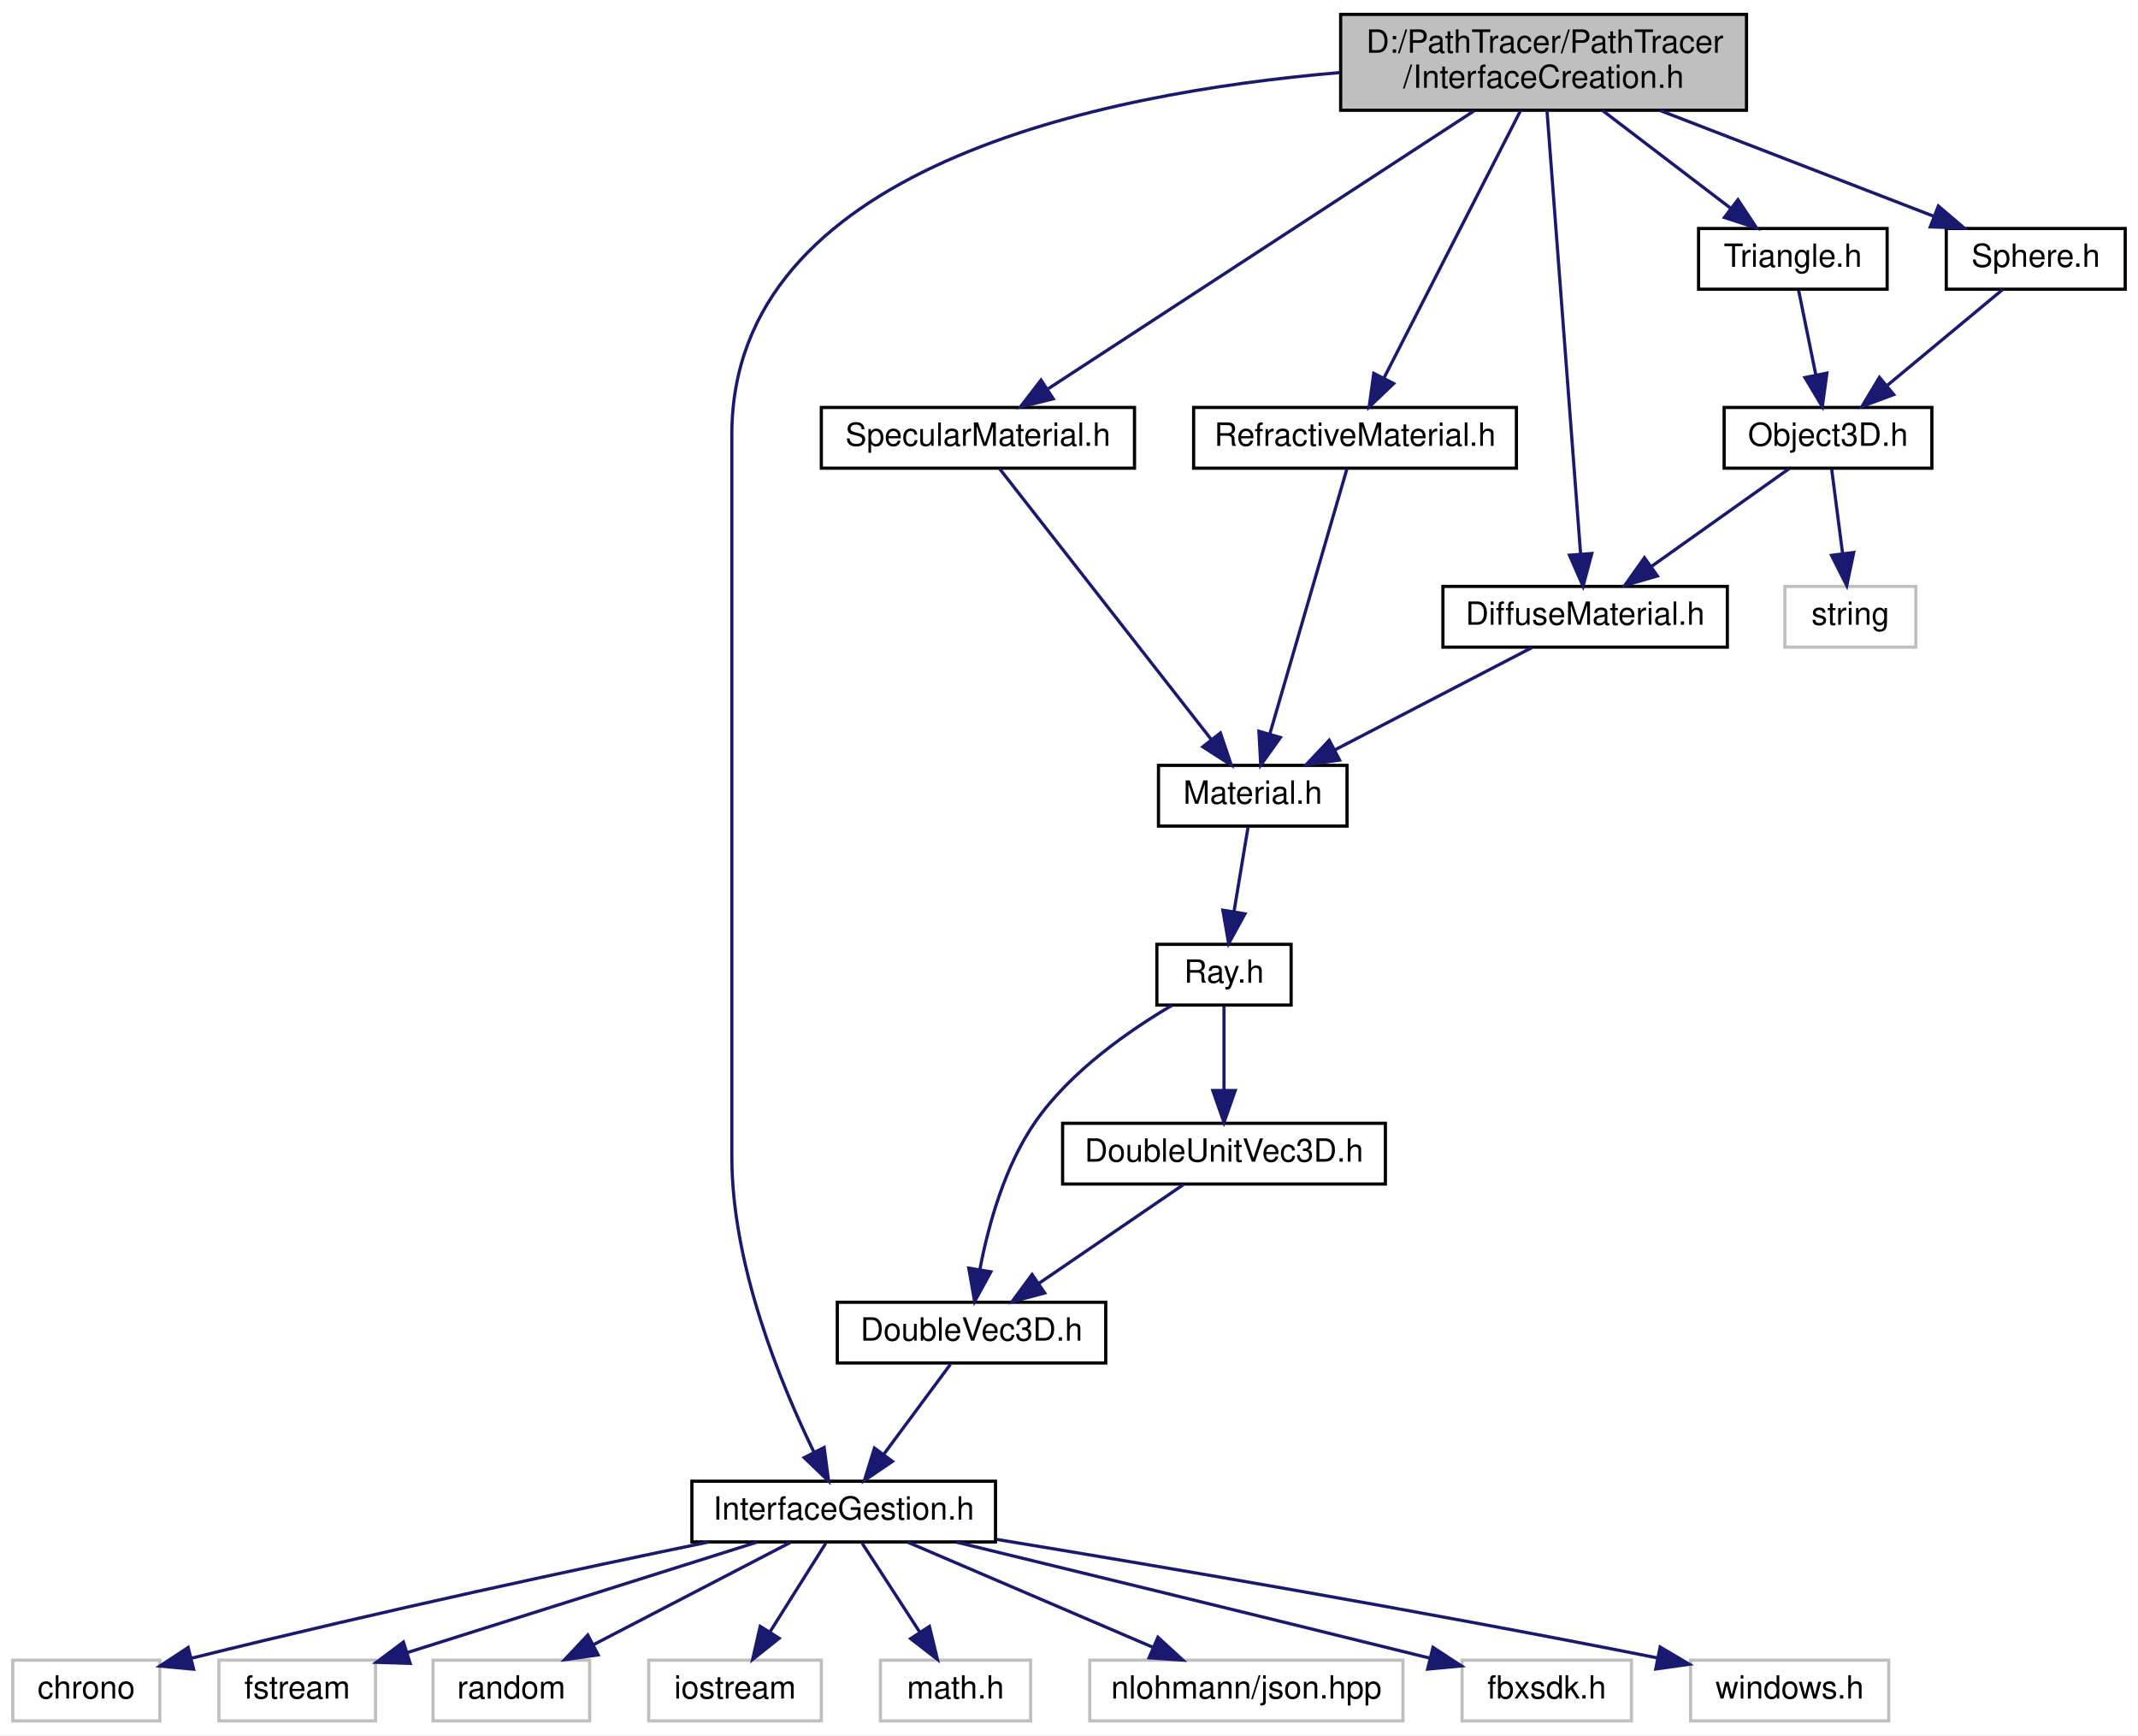
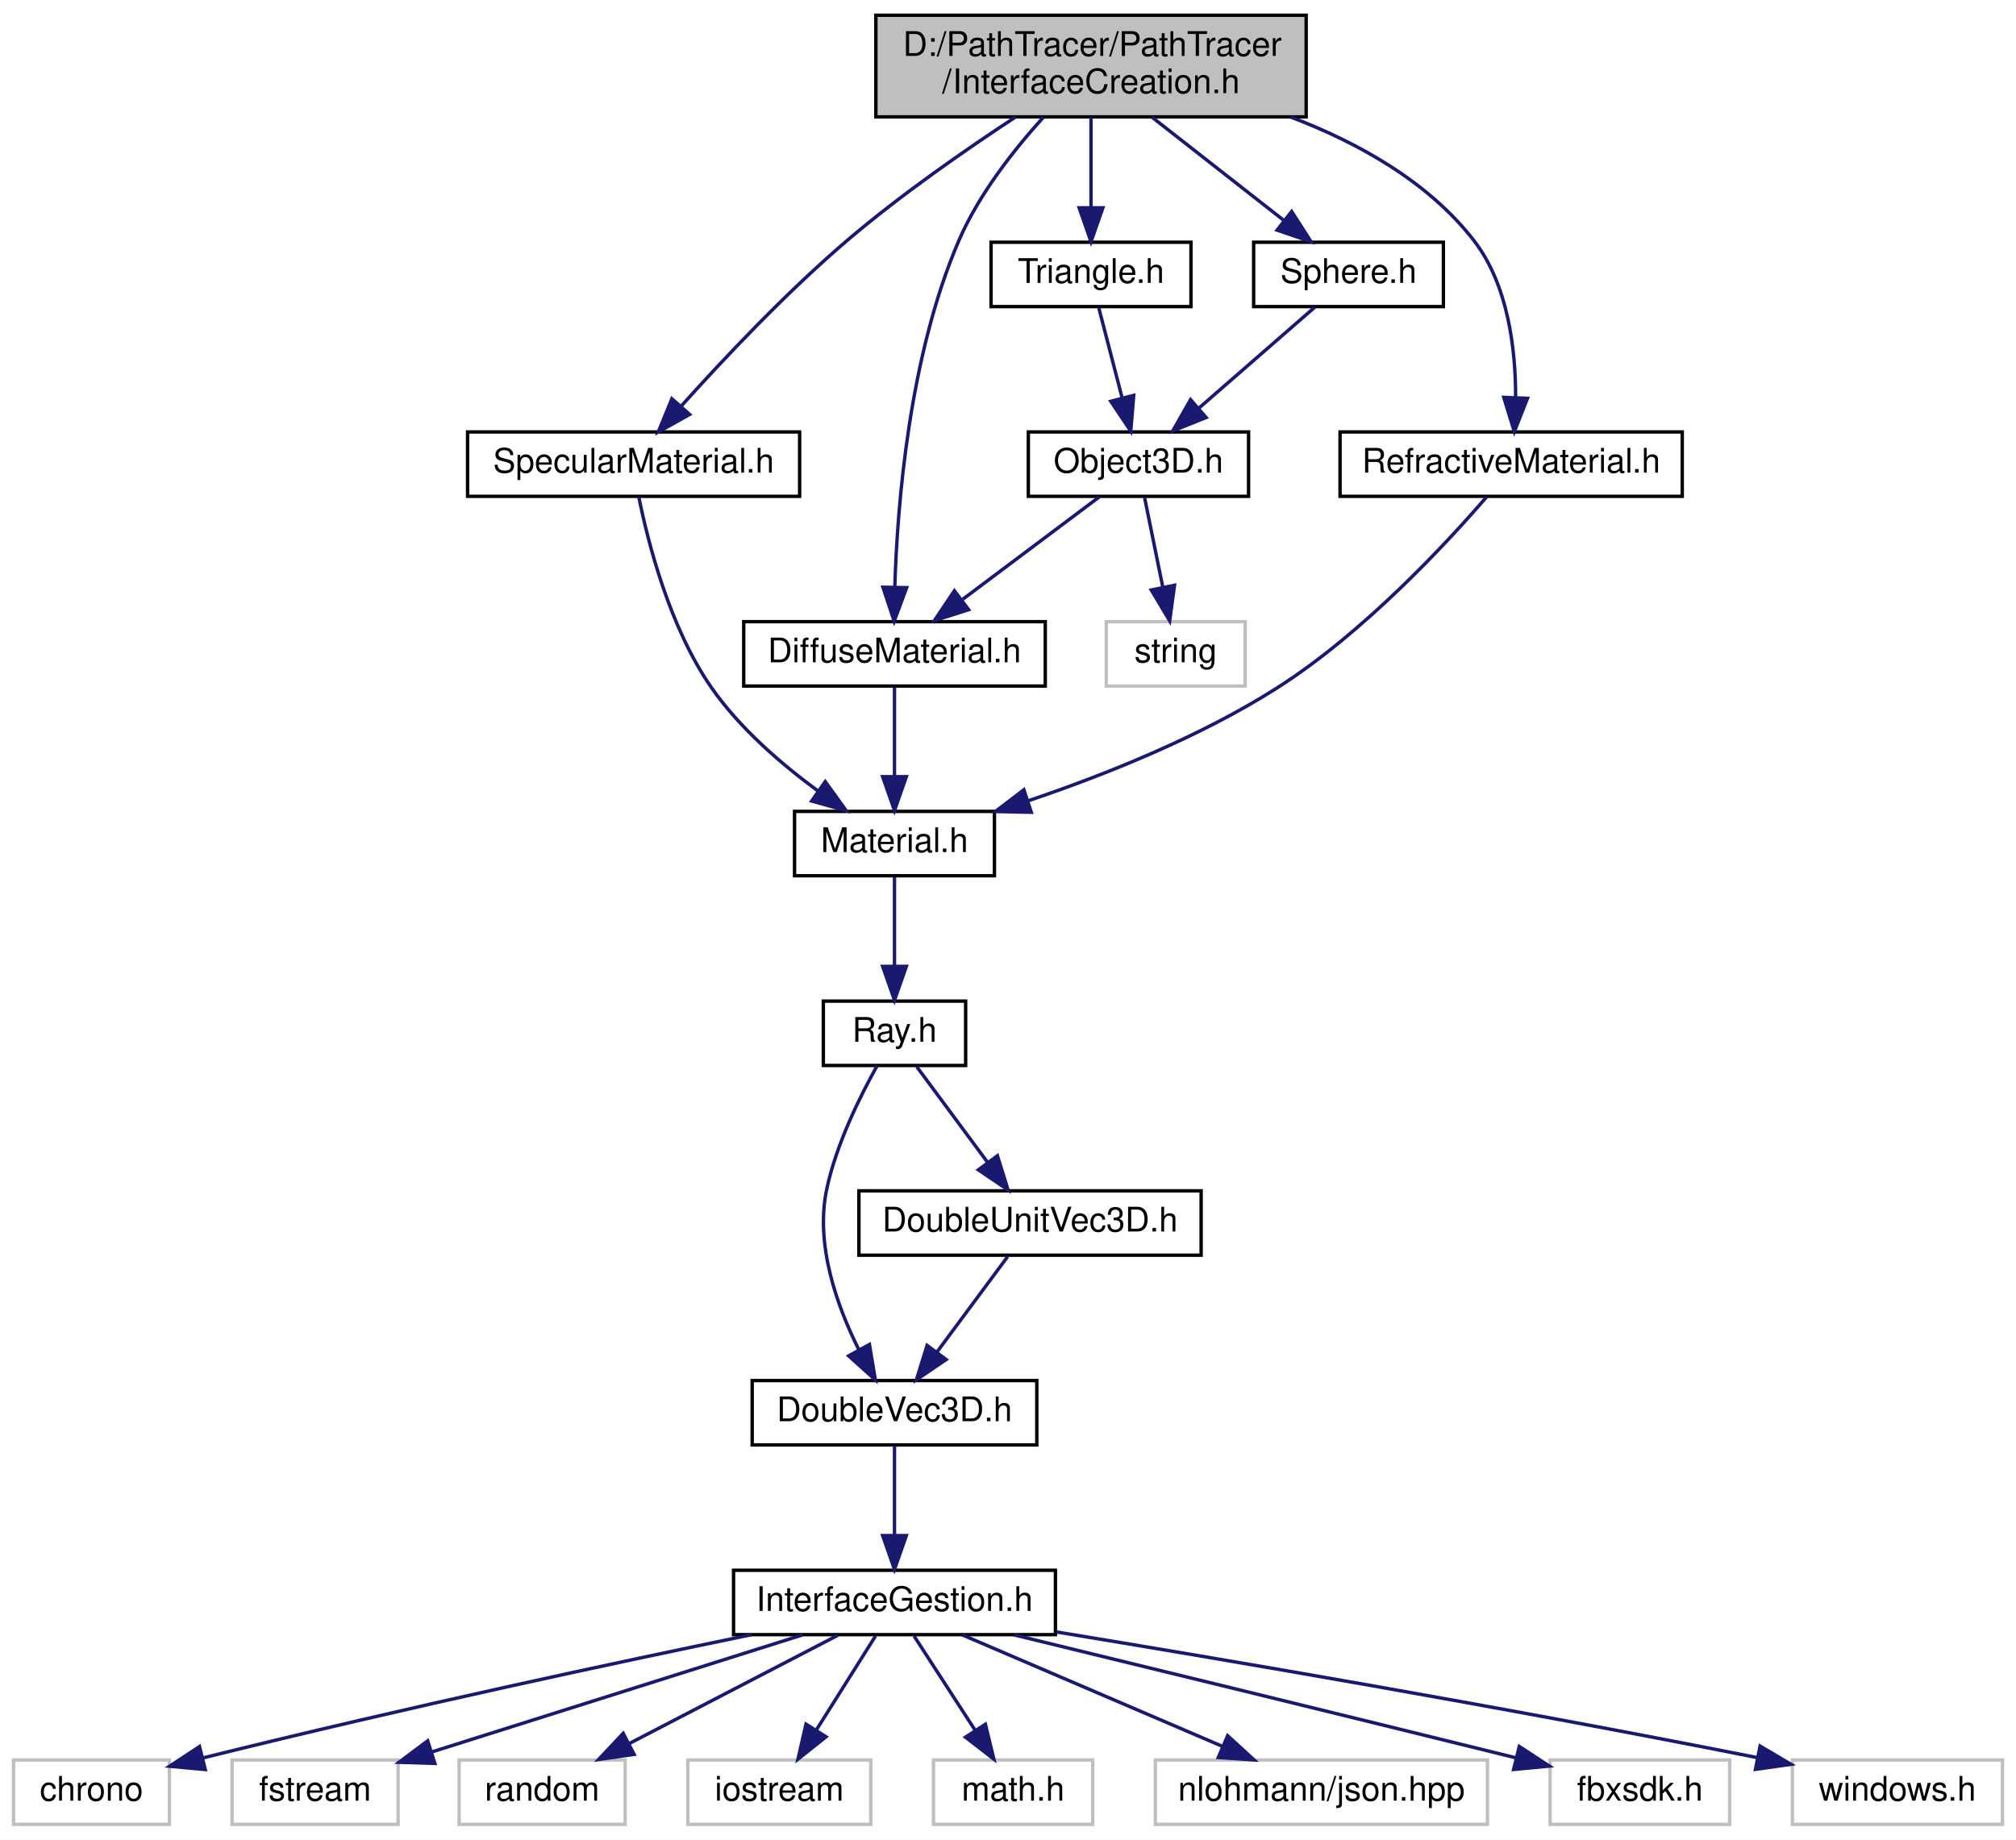
- <svg xmlns="http://www.w3.org/2000/svg" xmlns:xlink="http://www.w3.org/1999/xlink" width="669pt" height="543pt" viewBox="0.00 0.00 669.00 543.00">
+ <svg xmlns="http://www.w3.org/2000/svg" xmlns:xlink="http://www.w3.org/1999/xlink" width="595pt" height="543pt" viewBox="0.00 0.00 595.00 543.00">
  <g id="graph0" class="graph" transform="scale(1 1) rotate(0) translate(4 539)">
-     <polygon fill="white" stroke="transparent" points="-4,4 -4,-539 665,-539 665,4 -4,4" />
+     <polygon fill="white" stroke="transparent" points="-4,4 -4,-539 591,-539 591,4 -4,4" />
    <g id="node1" class="node">
      <g id="a_node1">
-         <a xlink:title="Defines functions that are used to interactively create 3D objects and materials.">
-           <polygon fill="#bfbfbf" stroke="black" points="415.5,-504.5 415.5,-534.5 542.5,-534.5 542.5,-504.5 415.5,-504.5" />
-           <text text-anchor="start" x="423.5" y="-522.5" font-family="Helvetica,sans-Serif" font-size="10.00">D:/PathTracer/PathTracer</text>
-           <text text-anchor="middle" x="479" y="-511.5" font-family="Helvetica,sans-Serif" font-size="10.00">/InterfaceCreation.h</text>
+         <a xlink:title="Defines functions that are used to ask for values to the user, and to interactively create 3D objects...">
+           <polygon fill="#bfbfbf" stroke="black" points="254.5,-504.5 254.5,-534.5 381.5,-534.5 381.5,-504.5 254.5,-504.5" />
+           <text text-anchor="start" x="262.5" y="-522.5" font-family="Helvetica,sans-Serif" font-size="10.00">D:/PathTracer/PathTracer</text>
+           <text text-anchor="middle" x="318" y="-511.5" font-family="Helvetica,sans-Serif" font-size="10.00">/InterfaceCreation.h</text>
        </a>
      </g>
    </g>
    <g id="node2" class="node">
      <g id="a_node2">
+         <a xlink:href="_diffuse_material_8h.html" target="_top" xlink:title="Defines the DiffuseMaterial class.">
+           <polygon fill="white" stroke="black" points="215.5,-336.5 215.5,-355.5 304.5,-355.5 304.5,-336.5 215.5,-336.5" />
+           <text text-anchor="middle" x="260" y="-343.5" font-family="Helvetica,sans-Serif" font-size="10.00">DiffuseMaterial.h</text>
+         </a>
+       </g>
+     </g>
+     <g id="edge1" class="edge">
+       <path fill="none" stroke="midnightblue" d="M303.87,-504.31C295.28,-494.83 284.87,-481.63 279,-468 264.33,-433.94 260.83,-390.14 260.09,-365.67" />
+       <polygon fill="midnightblue" stroke="midnightblue" points="263.59,-365.55 259.91,-355.61 256.59,-365.67 263.59,-365.55" />
+     </g>
+     <g id="node16" class="node">
+       <g id="a_node16">
+         <a xlink:href="_refractive_material_8h.html" target="_top" xlink:title="Defines the RefractiveMaterial class.">
+           <polygon fill="white" stroke="black" points="391.5,-392.5 391.5,-411.5 492.5,-411.5 492.5,-392.5 391.5,-392.5" />
+           <text text-anchor="middle" x="442" y="-399.5" font-family="Helvetica,sans-Serif" font-size="10.00">RefractiveMaterial.h</text>
+         </a>
+       </g>
+     </g>
+     <g id="edge16" class="edge">
+       <path fill="none" stroke="midnightblue" d="M376.91,-504.47C396.91,-496.86 417.58,-485.33 431,-468 441.18,-454.86 443.35,-435.72 443.32,-421.61" />
+       <polygon fill="midnightblue" stroke="midnightblue" points="446.82,-421.44 442.94,-411.58 439.82,-421.71 446.82,-421.44" />
+     </g>
+     <g id="node17" class="node">
+       <g id="a_node17">
+         <a xlink:href="_specular_material_8h.html" target="_top" xlink:title="Defines the SpecularMaterial class.">
+           <polygon fill="white" stroke="black" points="134,-392.5 134,-411.5 232,-411.5 232,-392.5 134,-392.5" />
+           <text text-anchor="middle" x="183" y="-399.5" font-family="Helvetica,sans-Serif" font-size="10.00">SpecularMaterial.h</text>
+         </a>
+       </g>
+     </g>
+     <g id="edge18" class="edge">
+       <path fill="none" stroke="midnightblue" d="M295.78,-504.5C281.13,-494.89 261.8,-481.48 246,-468 227.98,-452.63 209.34,-432.82 197.06,-419.14" />
+       <polygon fill="midnightblue" stroke="midnightblue" points="199.54,-416.67 190.29,-411.5 194.3,-421.31 199.54,-416.67" />
+     </g>
+     <g id="node18" class="node">
+       <g id="a_node18">
+         <a xlink:href="_triangle_8h.html" target="_top" xlink:title="Defines the Triangle class.">
+           <polygon fill="white" stroke="black" points="288.5,-448.5 288.5,-467.5 347.5,-467.5 347.5,-448.5 288.5,-448.5" />
+           <text text-anchor="middle" x="318" y="-455.5" font-family="Helvetica,sans-Serif" font-size="10.00">Triangle.h</text>
+         </a>
+       </g>
+     </g>
+     <g id="edge20" class="edge">
+       <path fill="none" stroke="midnightblue" d="M318,-504.4C318,-496.47 318,-486.46 318,-477.86" />
+       <polygon fill="midnightblue" stroke="midnightblue" points="321.5,-477.66 318,-467.66 314.5,-477.66 321.5,-477.66" />
+     </g>
+     <g id="node21" class="node">
+       <g id="a_node21">
+         <a xlink:href="_sphere_8h.html" target="_top" xlink:title="Defines the Sphere class.">
+           <polygon fill="white" stroke="black" points="366,-448.5 366,-467.5 422,-467.5 422,-448.5 366,-448.5" />
+           <text text-anchor="middle" x="394" y="-455.5" font-family="Helvetica,sans-Serif" font-size="10.00">Sphere.h</text>
+         </a>
+       </g>
+     </g>
+     <g id="edge24" class="edge">
+       <path fill="none" stroke="midnightblue" d="M336.01,-504.4C347.74,-495.22 363.02,-483.26 374.94,-473.92" />
+       <polygon fill="midnightblue" stroke="midnightblue" points="377.22,-476.58 382.94,-467.66 372.91,-471.07 377.22,-476.58" />
+     </g>
+     <g id="node3" class="node">
+       <g id="a_node3">
+         <a xlink:href="_material_8h.html" target="_top" xlink:title="Defines the Material class and some functions around it.">
+           <polygon fill="white" stroke="black" points="230.5,-280.5 230.5,-299.5 289.5,-299.5 289.5,-280.5 230.5,-280.5" />
+           <text text-anchor="middle" x="260" y="-287.5" font-family="Helvetica,sans-Serif" font-size="10.00">Material.h</text>
+         </a>
+       </g>
+     </g>
+     <g id="edge2" class="edge">
+       <path fill="none" stroke="midnightblue" d="M260,-336.08C260,-329.01 260,-318.86 260,-309.99" />
+       <polygon fill="midnightblue" stroke="midnightblue" points="263.5,-309.75 260,-299.75 256.5,-309.75 263.5,-309.75" />
+     </g>
+     <g id="node4" class="node">
+       <g id="a_node4">
+         <a xlink:href="_ray_8h.html" target="_top" xlink:title="Defines the Ray class.">
+           <polygon fill="white" stroke="black" points="239,-224.5 239,-243.5 281,-243.5 281,-224.5 239,-224.5" />
+           <text text-anchor="middle" x="260" y="-231.5" font-family="Helvetica,sans-Serif" font-size="10.00">Ray.h</text>
+         </a>
+       </g>
+     </g>
+     <g id="edge3" class="edge">
+       <path fill="none" stroke="midnightblue" d="M260,-280.08C260,-273.01 260,-262.86 260,-253.99" />
+       <polygon fill="midnightblue" stroke="midnightblue" points="263.5,-253.75 260,-243.75 256.5,-253.75 263.5,-253.75" />
+     </g>
+     <g id="node5" class="node">
+       <g id="a_node5">
+         <a xlink:href="_double_vec3_d_8h.html" target="_top" xlink:title="Defines the DoubleVec3D class and some functions around it.">
+           <polygon fill="white" stroke="black" points="218,-112.5 218,-131.5 302,-131.5 302,-112.5 218,-112.5" />
+           <text text-anchor="middle" x="260" y="-119.5" font-family="Helvetica,sans-Serif" font-size="10.00">DoubleVec3D.h</text>
+         </a>
+       </g>
+     </g>
+     <g id="edge4" class="edge">
+       <path fill="none" stroke="midnightblue" d="M254.87,-224.41C249.94,-215.61 242.84,-201.38 240,-188 236.52,-171.62 243.04,-153.43 249.54,-140.48" />
+       <polygon fill="midnightblue" stroke="midnightblue" points="252.61,-142.15 254.35,-131.7 246.47,-138.79 252.61,-142.15" />
+     </g>
+     <g id="node15" class="node">
+       <g id="a_node15">
+         <a xlink:href="_double_unit_vec3_d_8h.html" target="_top" xlink:title="Defines the DoubleUnitVec3D class and some functions around it.">
+           <polygon fill="white" stroke="black" points="249.5,-168.5 249.5,-187.5 350.5,-187.5 350.5,-168.5 249.5,-168.5" />
+           <text text-anchor="middle" x="300" y="-175.5" font-family="Helvetica,sans-Serif" font-size="10.00">DoubleUnitVec3D.h</text>
+         </a>
+       </g>
+     </g>
+     <g id="edge14" class="edge">
+       <path fill="none" stroke="midnightblue" d="M266.61,-224.08C272.26,-216.46 280.54,-205.26 287.45,-195.94" />
+       <polygon fill="midnightblue" stroke="midnightblue" points="290.38,-197.87 293.52,-187.75 284.75,-193.7 290.38,-197.87" />
+     </g>
+     <g id="node6" class="node">
+       <g id="a_node6">
        <a xlink:href="_interface_gestion_8h.html" target="_top" xlink:title="Defines functions that are used when drawing the interface.">
          <polygon fill="white" stroke="black" points="212.5,-56.5 212.5,-75.5 307.5,-75.5 307.5,-56.5 212.5,-56.5" />
          <text text-anchor="middle" x="260" y="-63.5" font-family="Helvetica,sans-Serif" font-size="10.00">InterfaceGestion.h</text>
        </a>
      </g>
    </g>
-     <g id="edge1" class="edge">
-       <path fill="none" stroke="midnightblue" d="M415.23,-516.29C339.99,-509.89 225,-486.44 225,-403 225,-403 225,-403 225,-177 225,-143.07 240.31,-105.91 250.68,-84.63" />
-       <polygon fill="midnightblue" stroke="midnightblue" points="253.88,-86.05 255.28,-75.54 247.64,-82.88 253.88,-86.05" />
+     <g id="edge5" class="edge">
+       <path fill="none" stroke="midnightblue" d="M260,-112.08C260,-105.01 260,-94.86 260,-85.99" />
+       <polygon fill="midnightblue" stroke="midnightblue" points="263.5,-85.75 260,-75.75 256.5,-85.75 263.5,-85.75" />
+     </g>
+     <g id="node7" class="node">
+       <g id="a_node7">
+         <a xlink:title=" ">
+           <polygon fill="white" stroke="#bfbfbf" points="0,-0.5 0,-19.5 46,-19.5 46,-0.5 0,-0.5" />
+           <text text-anchor="middle" x="23" y="-7.5" font-family="Helvetica,sans-Serif" font-size="10.00">chrono</text>
+         </a>
+       </g>
+     </g>
+     <g id="edge6" class="edge">
+       <path fill="none" stroke="midnightblue" d="M217.82,-56.49C178.37,-48.36 117.59,-35.41 55.93,-20.12" />
+       <polygon fill="midnightblue" stroke="midnightblue" points="56.58,-16.68 46.03,-17.65 54.88,-23.47 56.58,-16.68" />
+     </g>
+     <g id="node8" class="node">
+       <g id="a_node8">
+         <a xlink:title=" ">
+           <polygon fill="white" stroke="#bfbfbf" points="64.5,-0.5 64.5,-19.5 113.5,-19.5 113.5,-0.5 64.5,-0.5" />
+           <text text-anchor="middle" x="89" y="-7.5" font-family="Helvetica,sans-Serif" font-size="10.00">fstream</text>
+         </a>
+       </g>
+     </g>
+     <g id="edge7" class="edge">
+       <path fill="none" stroke="midnightblue" d="M232.9,-56.44C203.33,-47.1 155.9,-32.13 123.65,-21.94" />
+       <polygon fill="midnightblue" stroke="midnightblue" points="124.34,-18.49 113.75,-18.82 122.23,-25.16 124.34,-18.49" />
+     </g>
+     <g id="node9" class="node">
+       <g id="a_node9">
+         <a xlink:title=" ">
+           <polygon fill="white" stroke="#bfbfbf" points="131.5,-0.5 131.5,-19.5 180.5,-19.5 180.5,-0.5 131.5,-0.5" />
+           <text text-anchor="middle" x="156" y="-7.5" font-family="Helvetica,sans-Serif" font-size="10.00">random</text>
+         </a>
+       </g>
+     </g>
+     <g id="edge8" class="edge">
+       <path fill="none" stroke="midnightblue" d="M243.29,-56.32C226.69,-47.7 201,-34.36 181.78,-24.39" />
+       <polygon fill="midnightblue" stroke="midnightblue" points="183.16,-21.16 172.67,-19.65 179.93,-27.37 183.16,-21.16" />
+     </g>
+     <g id="node10" class="node">
+       <g id="a_node10">
+         <a xlink:title=" ">
+           <polygon fill="white" stroke="#bfbfbf" points="199,-0.5 199,-19.5 253,-19.5 253,-0.5 199,-0.5" />
+           <text text-anchor="middle" x="226" y="-7.5" font-family="Helvetica,sans-Serif" font-size="10.00">iostream</text>
+         </a>
+       </g>
+     </g>
+     <g id="edge9" class="edge">
+       <path fill="none" stroke="midnightblue" d="M254.39,-56.08C249.63,-48.53 242.68,-37.49 236.85,-28.23" />
+       <polygon fill="midnightblue" stroke="midnightblue" points="239.8,-26.35 231.51,-19.75 233.88,-30.08 239.8,-26.35" />
    </g>
    <g id="node11" class="node">
      <g id="a_node11">
-         <a xlink:href="_diffuse_material_8h.html" target="_top" xlink:title="Defines the DiffuseMaterial class.">
-           <polygon fill="white" stroke="black" points="447.5,-336.5 447.5,-355.5 536.5,-355.5 536.5,-336.5 447.5,-336.5" />
-           <text text-anchor="middle" x="492" y="-343.5" font-family="Helvetica,sans-Serif" font-size="10.00">DiffuseMaterial.h</text>
-         </a>
-       </g>
-     </g>
-     <g id="edge10" class="edge">
-       <path fill="none" stroke="midnightblue" d="M480.06,-504.47C482.4,-473.7 487.96,-400.33 490.58,-365.7" />
-       <polygon fill="midnightblue" stroke="midnightblue" points="494.09,-365.8 491.35,-355.56 487.11,-365.27 494.09,-365.8" />
-     </g>
-     <g id="node16" class="node">
-       <g id="a_node16">
-         <a xlink:href="_refractive_material_8h.html" target="_top" xlink:title="Defines the RefractiveMaterial class.">
-           <polygon fill="white" stroke="black" points="369.5,-392.5 369.5,-411.5 470.5,-411.5 470.5,-392.5 369.5,-392.5" />
-           <text text-anchor="middle" x="420" y="-399.5" font-family="Helvetica,sans-Serif" font-size="10.00">RefractiveMaterial.h</text>
-         </a>
-       </g>
-     </g>
-     <g id="edge17" class="edge">
-       <path fill="none" stroke="midnightblue" d="M471.77,-504.34C460.99,-483.24 440.74,-443.6 429.02,-420.65" />
-       <polygon fill="midnightblue" stroke="midnightblue" points="432.09,-418.98 424.43,-411.67 425.86,-422.17 432.09,-418.98" />
-     </g>
-     <g id="node17" class="node">
-       <g id="a_node17">
-         <a xlink:href="_specular_material_8h.html" target="_top" xlink:title="Defines the SpecularMaterial class.">
-           <polygon fill="white" stroke="black" points="253,-392.5 253,-411.5 351,-411.5 351,-392.5 253,-392.5" />
-           <text text-anchor="middle" x="302" y="-399.5" font-family="Helvetica,sans-Serif" font-size="10.00">SpecularMaterial.h</text>
-         </a>
-       </g>
-     </g>
-     <g id="edge19" class="edge">
-       <path fill="none" stroke="midnightblue" d="M457.3,-504.34C423.38,-482.2 358.16,-439.64 324.03,-417.38" />
-       <polygon fill="midnightblue" stroke="midnightblue" points="325.57,-414.2 315.29,-411.67 321.75,-420.07 325.57,-414.2" />
-     </g>
-     <g id="node18" class="node">
-       <g id="a_node18">
-         <a xlink:href="_triangle_8h.html" target="_top" xlink:title="Defines the Triangle class.">
-           <polygon fill="white" stroke="black" points="527.5,-448.5 527.5,-467.5 586.5,-467.5 586.5,-448.5 527.5,-448.5" />
-           <text text-anchor="middle" x="557" y="-455.5" font-family="Helvetica,sans-Serif" font-size="10.00">Triangle.h</text>
-         </a>
-       </g>
-     </g>
-     <g id="edge21" class="edge">
-       <path fill="none" stroke="midnightblue" d="M497.48,-504.4C509.52,-495.22 525.2,-483.26 537.44,-473.92" />
-       <polygon fill="midnightblue" stroke="midnightblue" points="539.82,-476.51 545.65,-467.66 535.58,-470.94 539.82,-476.51" />
-     </g>
-     <g id="node21" class="node">
-       <g id="a_node21">
-         <a xlink:href="_sphere_8h.html" target="_top" xlink:title="Defines the Sphere class.">
-           <polygon fill="white" stroke="black" points="605,-448.5 605,-467.5 661,-467.5 661,-448.5 605,-448.5" />
-           <text text-anchor="middle" x="633" y="-455.5" font-family="Helvetica,sans-Serif" font-size="10.00">Sphere.h</text>
-         </a>
-       </g>
-     </g>
-     <g id="edge25" class="edge">
-       <path fill="none" stroke="midnightblue" d="M515.5,-504.4C541.57,-494.33 576.29,-480.91 601.22,-471.28" />
-       <polygon fill="midnightblue" stroke="midnightblue" points="602.53,-474.53 610.59,-467.66 600,-468 602.53,-474.53" />
-     </g>
-     <g id="node3" class="node">
-       <g id="a_node3">
-         <a xlink:title=" ">
-           <polygon fill="white" stroke="#bfbfbf" points="0,-0.5 0,-19.5 46,-19.5 46,-0.5 0,-0.5" />
-           <text text-anchor="middle" x="23" y="-7.5" font-family="Helvetica,sans-Serif" font-size="10.00">chrono</text>
-         </a>
-       </g>
-     </g>
-     <g id="edge2" class="edge">
-       <path fill="none" stroke="midnightblue" d="M217.82,-56.49C178.37,-48.36 117.59,-35.41 55.93,-20.12" />
-       <polygon fill="midnightblue" stroke="midnightblue" points="56.58,-16.68 46.03,-17.65 54.88,-23.47 56.58,-16.68" />
-     </g>
-     <g id="node4" class="node">
-       <g id="a_node4">
-         <a xlink:title=" ">
-           <polygon fill="white" stroke="#bfbfbf" points="64.5,-0.5 64.5,-19.5 113.5,-19.5 113.5,-0.5 64.5,-0.5" />
-           <text text-anchor="middle" x="89" y="-7.5" font-family="Helvetica,sans-Serif" font-size="10.00">fstream</text>
-         </a>
-       </g>
-     </g>
-     <g id="edge3" class="edge">
-       <path fill="none" stroke="midnightblue" d="M232.9,-56.44C203.33,-47.1 155.9,-32.13 123.65,-21.94" />
-       <polygon fill="midnightblue" stroke="midnightblue" points="124.34,-18.49 113.75,-18.82 122.23,-25.16 124.34,-18.49" />
-     </g>
-     <g id="node5" class="node">
-       <g id="a_node5">
-         <a xlink:title=" ">
-           <polygon fill="white" stroke="#bfbfbf" points="131.5,-0.5 131.5,-19.5 180.5,-19.5 180.5,-0.5 131.5,-0.5" />
-           <text text-anchor="middle" x="156" y="-7.5" font-family="Helvetica,sans-Serif" font-size="10.00">random</text>
-         </a>
-       </g>
-     </g>
-     <g id="edge4" class="edge">
-       <path fill="none" stroke="midnightblue" d="M243.29,-56.32C226.69,-47.7 201,-34.36 181.78,-24.39" />
-       <polygon fill="midnightblue" stroke="midnightblue" points="183.16,-21.16 172.67,-19.65 179.93,-27.37 183.16,-21.16" />
-     </g>
-     <g id="node6" class="node">
-       <g id="a_node6">
-         <a xlink:title=" ">
-           <polygon fill="white" stroke="#bfbfbf" points="199,-0.5 199,-19.5 253,-19.5 253,-0.5 199,-0.5" />
-           <text text-anchor="middle" x="226" y="-7.5" font-family="Helvetica,sans-Serif" font-size="10.00">iostream</text>
-         </a>
-       </g>
-     </g>
-     <g id="edge5" class="edge">
-       <path fill="none" stroke="midnightblue" d="M254.39,-56.08C249.63,-48.53 242.68,-37.49 236.85,-28.23" />
-       <polygon fill="midnightblue" stroke="midnightblue" points="239.8,-26.35 231.51,-19.75 233.88,-30.08 239.8,-26.35" />
-     </g>
-     <g id="node7" class="node">
-       <g id="a_node7">
        <a xlink:title=" ">
          <polygon fill="white" stroke="#bfbfbf" points="271.5,-0.5 271.5,-19.5 318.5,-19.5 318.5,-0.5 271.5,-0.5" />
          <text text-anchor="middle" x="295" y="-7.5" font-family="Helvetica,sans-Serif" font-size="10.00">math.h</text>
        </a>
      </g>
    </g>
-     <g id="edge6" class="edge">
+     <g id="edge10" class="edge">
      <path fill="none" stroke="midnightblue" d="M265.78,-56.08C270.67,-48.53 277.83,-37.49 283.83,-28.23" />
      <polygon fill="midnightblue" stroke="midnightblue" points="286.83,-30.05 289.33,-19.75 280.95,-26.24 286.83,-30.05" />
    </g>
-     <g id="node8" class="node">
-       <g id="a_node8">
+     <g id="node12" class="node">
+       <g id="a_node12">
        <a xlink:title=" ">
          <polygon fill="white" stroke="#bfbfbf" points="337,-0.5 337,-19.5 435,-19.5 435,-0.5 337,-0.5" />
          <text text-anchor="middle" x="386" y="-7.5" font-family="Helvetica,sans-Serif" font-size="10.00">nlohmann/json.hpp</text>
        </a>
      </g>
    </g>
-     <g id="edge7" class="edge">
+     <g id="edge11" class="edge">
      <path fill="none" stroke="midnightblue" d="M279.97,-56.44C300.61,-47.6 333.06,-33.69 356.63,-23.59" />
      <polygon fill="midnightblue" stroke="midnightblue" points="358.32,-26.67 366.13,-19.52 355.56,-20.24 358.32,-26.67" />
    </g>
-     <g id="node9" class="node">
-       <g id="a_node9">
+     <g id="node13" class="node">
+       <g id="a_node13">
        <a xlink:title=" ">
          <polygon fill="white" stroke="#bfbfbf" points="453.5,-0.5 453.5,-19.5 506.5,-19.5 506.5,-0.5 453.5,-0.5" />
          <text text-anchor="middle" x="480" y="-7.5" font-family="Helvetica,sans-Serif" font-size="10.00">fbxsdk.h</text>
        </a>
      </g>
    </g>
-     <g id="edge8" class="edge">
+     <g id="edge12" class="edge">
      <path fill="none" stroke="midnightblue" d="M295.29,-56.43C330.31,-47.91 385.79,-34.37 443.28,-20.17" />
      <polygon fill="midnightblue" stroke="midnightblue" points="444.4,-23.5 453.27,-17.7 442.72,-16.7 444.4,-23.5" />
    </g>
-     <g id="node10" class="node">
-       <g id="a_node10">
+     <g id="node14" class="node">
+       <g id="a_node14">
        <a xlink:title=" ">
          <polygon fill="white" stroke="#bfbfbf" points="525,-0.5 525,-19.5 587,-19.5 587,-0.5 525,-0.5" />
          <text text-anchor="middle" x="556" y="-7.5" font-family="Helvetica,sans-Serif" font-size="10.00">windows.h</text>
        </a>
      </g>
    </g>
-     <g id="edge9" class="edge">
+     <g id="edge13" class="edge">
      <path fill="none" stroke="midnightblue" d="M307.78,-57.3C357.18,-49.17 436.79,-35.65 514.61,-20.21" />
      <polygon fill="midnightblue" stroke="midnightblue" points="515.47,-23.61 524.59,-18.22 514.1,-16.74 515.47,-23.61" />
    </g>
-     <g id="node12" class="node">
-       <g id="a_node12">
-         <a xlink:href="_material_8h.html" target="_top" xlink:title="Defines the Material class and the functions around it.">
-           <polygon fill="white" stroke="black" points="358.5,-280.5 358.5,-299.5 417.5,-299.5 417.5,-280.5 358.5,-280.5" />
-           <text text-anchor="middle" x="388" y="-287.5" font-family="Helvetica,sans-Serif" font-size="10.00">Material.h</text>
-         </a>
-       </g>
-     </g>
-     <g id="edge11" class="edge">
-       <path fill="none" stroke="midnightblue" d="M475.29,-336.32C458.69,-327.7 433,-314.36 413.78,-304.39" />
-       <polygon fill="midnightblue" stroke="midnightblue" points="415.16,-301.16 404.67,-299.65 411.93,-307.37 415.16,-301.16" />
-     </g>
-     <g id="node13" class="node">
-       <g id="a_node13">
-         <a xlink:href="_ray_8h.html" target="_top" xlink:title="Defines the Ray class.">
-           <polygon fill="white" stroke="black" points="358,-224.5 358,-243.5 400,-243.5 400,-224.5 358,-224.5" />
-           <text text-anchor="middle" x="379" y="-231.5" font-family="Helvetica,sans-Serif" font-size="10.00">Ray.h</text>
-         </a>
-       </g>
-     </g>
-     <g id="edge12" class="edge">
-       <path fill="none" stroke="midnightblue" d="M386.51,-280.08C385.32,-272.93 383.61,-262.64 382.12,-253.69" />
-       <polygon fill="midnightblue" stroke="midnightblue" points="385.55,-253.04 380.46,-243.75 378.65,-254.19 385.55,-253.04" />
-     </g>
-     <g id="node14" class="node">
-       <g id="a_node14">
-         <a xlink:href="_double_vec3_d_8h.html" target="_top" xlink:title="Defines the DoubleVec3D class and the functions around it.">
-           <polygon fill="white" stroke="black" points="258,-112.5 258,-131.5 342,-131.5 342,-112.5 258,-112.5" />
-           <text text-anchor="middle" x="300" y="-119.5" font-family="Helvetica,sans-Serif" font-size="10.00">DoubleVec3D.h</text>
-         </a>
-       </g>
-     </g>
-     <g id="edge13" class="edge">
-       <path fill="none" stroke="midnightblue" d="M362.71,-224.4C349.41,-216.58 331.05,-203.85 320,-188 310.4,-174.23 305.29,-155.7 302.65,-141.95" />
-       <polygon fill="midnightblue" stroke="midnightblue" points="306.05,-141.03 300.97,-131.74 299.14,-142.17 306.05,-141.03" />
-     </g>
-     <g id="node15" class="node">
-       <g id="a_node15">
-         <a xlink:href="_double_unit_vec3_d_8h.html" target="_top" xlink:title="Defines the DoubleUnitVec3D class and the functions around it.">
-           <polygon fill="white" stroke="black" points="328.5,-168.5 328.5,-187.5 429.5,-187.5 429.5,-168.5 328.5,-168.5" />
-           <text text-anchor="middle" x="379" y="-175.5" font-family="Helvetica,sans-Serif" font-size="10.00">DoubleUnitVec3D.h</text>
-         </a>
-       </g>
-     </g>
    <g id="edge15" class="edge">
-       <path fill="none" stroke="midnightblue" d="M379,-224.08C379,-217.01 379,-206.86 379,-197.99" />
-       <polygon fill="midnightblue" stroke="midnightblue" points="382.5,-197.75 379,-187.75 375.5,-197.75 382.5,-197.75" />
-     </g>
-     <g id="edge14" class="edge">
-       <path fill="none" stroke="midnightblue" d="M293.39,-112.08C287.74,-104.46 279.46,-93.26 272.55,-83.94" />
-       <polygon fill="midnightblue" stroke="midnightblue" points="275.25,-81.7 266.48,-75.75 269.62,-85.87 275.25,-81.7" />
-     </g>
-     <g id="edge16" class="edge">
-       <path fill="none" stroke="midnightblue" d="M366.31,-168.32C354.1,-159.98 335.42,-147.21 321,-137.35" />
-       <polygon fill="midnightblue" stroke="midnightblue" points="322.89,-134.41 312.66,-131.65 318.94,-140.19 322.89,-134.41" />
-     </g>
-     <g id="edge18" class="edge">
-       <path fill="none" stroke="midnightblue" d="M417.49,-392.37C412.3,-374.54 400.3,-333.3 393.32,-309.27" />
-       <polygon fill="midnightblue" stroke="midnightblue" points="396.65,-308.22 390.5,-299.59 389.93,-310.17 396.65,-308.22" />
-     </g>
-     <g id="edge20" class="edge">
-       <path fill="none" stroke="midnightblue" d="M308.75,-392.37C323,-374.14 356.39,-331.43 374.96,-307.68" />
-       <polygon fill="midnightblue" stroke="midnightblue" points="377.88,-309.63 381.28,-299.59 372.37,-305.31 377.88,-309.63" />
+       <path fill="none" stroke="midnightblue" d="M293.39,-168.08C287.74,-160.46 279.46,-149.26 272.55,-139.94" />
+       <polygon fill="midnightblue" stroke="midnightblue" points="275.25,-137.7 266.48,-131.75 269.62,-141.87 275.25,-137.7" />
+     </g>
+     <g id="edge17" class="edge">
+       <path fill="none" stroke="midnightblue" d="M434.76,-392.33C423.01,-378.73 398.54,-352.27 373,-336 350.2,-321.47 321.93,-310.22 299.38,-302.6" />
+       <polygon fill="midnightblue" stroke="midnightblue" points="300.37,-299.24 289.77,-299.46 298.19,-305.89 300.37,-299.24" />
+     </g>
+     <g id="edge19" class="edge">
+       <path fill="none" stroke="midnightblue" d="M184.53,-392.33C187.18,-379.19 193.55,-353.88 206,-336 214.36,-323.99 226.74,-313.35 237.54,-305.44" />
+       <polygon fill="midnightblue" stroke="midnightblue" points="239.56,-308.3 245.75,-299.71 235.55,-302.56 239.56,-308.3" />
    </g>
    <g id="node19" class="node">
      <g id="a_node19">
-         <a xlink:href="_object3_d_8h.html" target="_top" xlink:title="Defines the Object3D class and the functions around it.">
-           <polygon fill="white" stroke="black" points="535.5,-392.5 535.5,-411.5 600.5,-411.5 600.5,-392.5 535.5,-392.5" />
-           <text text-anchor="middle" x="568" y="-399.5" font-family="Helvetica,sans-Serif" font-size="10.00">Object3D.h</text>
-         </a>
-       </g>
-     </g>
-     <g id="edge22" class="edge">
-       <path fill="none" stroke="midnightblue" d="M558.82,-448.08C560.27,-440.93 562.37,-430.64 564.19,-421.69" />
-       <polygon fill="midnightblue" stroke="midnightblue" points="567.65,-422.25 566.22,-411.75 560.79,-420.85 567.65,-422.25" />
-     </g>
-     <g id="edge24" class="edge">
-       <path fill="none" stroke="midnightblue" d="M555.79,-392.32C544.22,-384.11 526.62,-371.6 512.84,-361.81" />
-       <polygon fill="midnightblue" stroke="midnightblue" points="514.61,-358.77 504.43,-355.83 510.56,-364.48 514.61,-358.77" />
+         <a xlink:href="_object3_d_8h.html" target="_top" xlink:title="Defines the Object3D class and some functions around it.">
+           <polygon fill="white" stroke="black" points="299.5,-392.5 299.5,-411.5 364.5,-411.5 364.5,-392.5 299.5,-392.5" />
+           <text text-anchor="middle" x="332" y="-399.5" font-family="Helvetica,sans-Serif" font-size="10.00">Object3D.h</text>
+         </a>
+       </g>
+     </g>
+     <g id="edge21" class="edge">
+       <path fill="none" stroke="midnightblue" d="M320.31,-448.08C322.17,-440.93 324.84,-430.64 327.15,-421.69" />
+       <polygon fill="midnightblue" stroke="midnightblue" points="330.61,-422.31 329.73,-411.75 323.83,-420.55 330.61,-422.31" />
+     </g>
+     <g id="edge23" class="edge">
+       <path fill="none" stroke="midnightblue" d="M320.43,-392.32C309.58,-384.18 293.12,-371.84 280.12,-362.09" />
+       <polygon fill="midnightblue" stroke="midnightblue" points="281.88,-359.03 271.78,-355.83 277.68,-364.63 281.88,-359.03" />
    </g>
    <g id="node20" class="node">
      <g id="a_node20">
        <a xlink:title=" ">
-           <polygon fill="white" stroke="#bfbfbf" points="554.5,-336.5 554.5,-355.5 595.5,-355.5 595.5,-336.5 554.5,-336.5" />
-           <text text-anchor="middle" x="575" y="-343.5" font-family="Helvetica,sans-Serif" font-size="10.00">string</text>
-         </a>
-       </g>
-     </g>
-     <g id="edge23" class="edge">
-       <path fill="none" stroke="midnightblue" d="M569.16,-392.08C570.08,-384.93 571.42,-374.64 572.58,-365.69" />
-       <polygon fill="midnightblue" stroke="midnightblue" points="576.05,-366.12 573.87,-355.75 569.11,-365.22 576.05,-366.12" />
-     </g>
-     <g id="edge26" class="edge">
-       <path fill="none" stroke="midnightblue" d="M622.56,-448.32C612.85,-440.26 598.18,-428.08 586.5,-418.37" />
-       <polygon fill="midnightblue" stroke="midnightblue" points="588.56,-415.53 578.63,-411.83 584.09,-420.92 588.56,-415.53" />
+           <polygon fill="white" stroke="#bfbfbf" points="322.5,-336.5 322.5,-355.5 363.5,-355.5 363.5,-336.5 322.5,-336.5" />
+           <text text-anchor="middle" x="343" y="-343.5" font-family="Helvetica,sans-Serif" font-size="10.00">string</text>
+         </a>
+       </g>
+     </g>
+     <g id="edge22" class="edge">
+       <path fill="none" stroke="midnightblue" d="M333.82,-392.08C335.27,-384.93 337.37,-374.64 339.19,-365.69" />
+       <polygon fill="midnightblue" stroke="midnightblue" points="342.65,-366.25 341.22,-355.75 335.79,-364.85 342.65,-366.25" />
+     </g>
+     <g id="edge25" class="edge">
+       <path fill="none" stroke="midnightblue" d="M384.04,-448.32C374.87,-440.34 361.06,-428.31 349.97,-418.65" />
+       <polygon fill="midnightblue" stroke="midnightblue" points="351.98,-415.76 342.14,-411.83 347.38,-421.04 351.98,-415.76" />
    </g>
  </g>
</svg>
